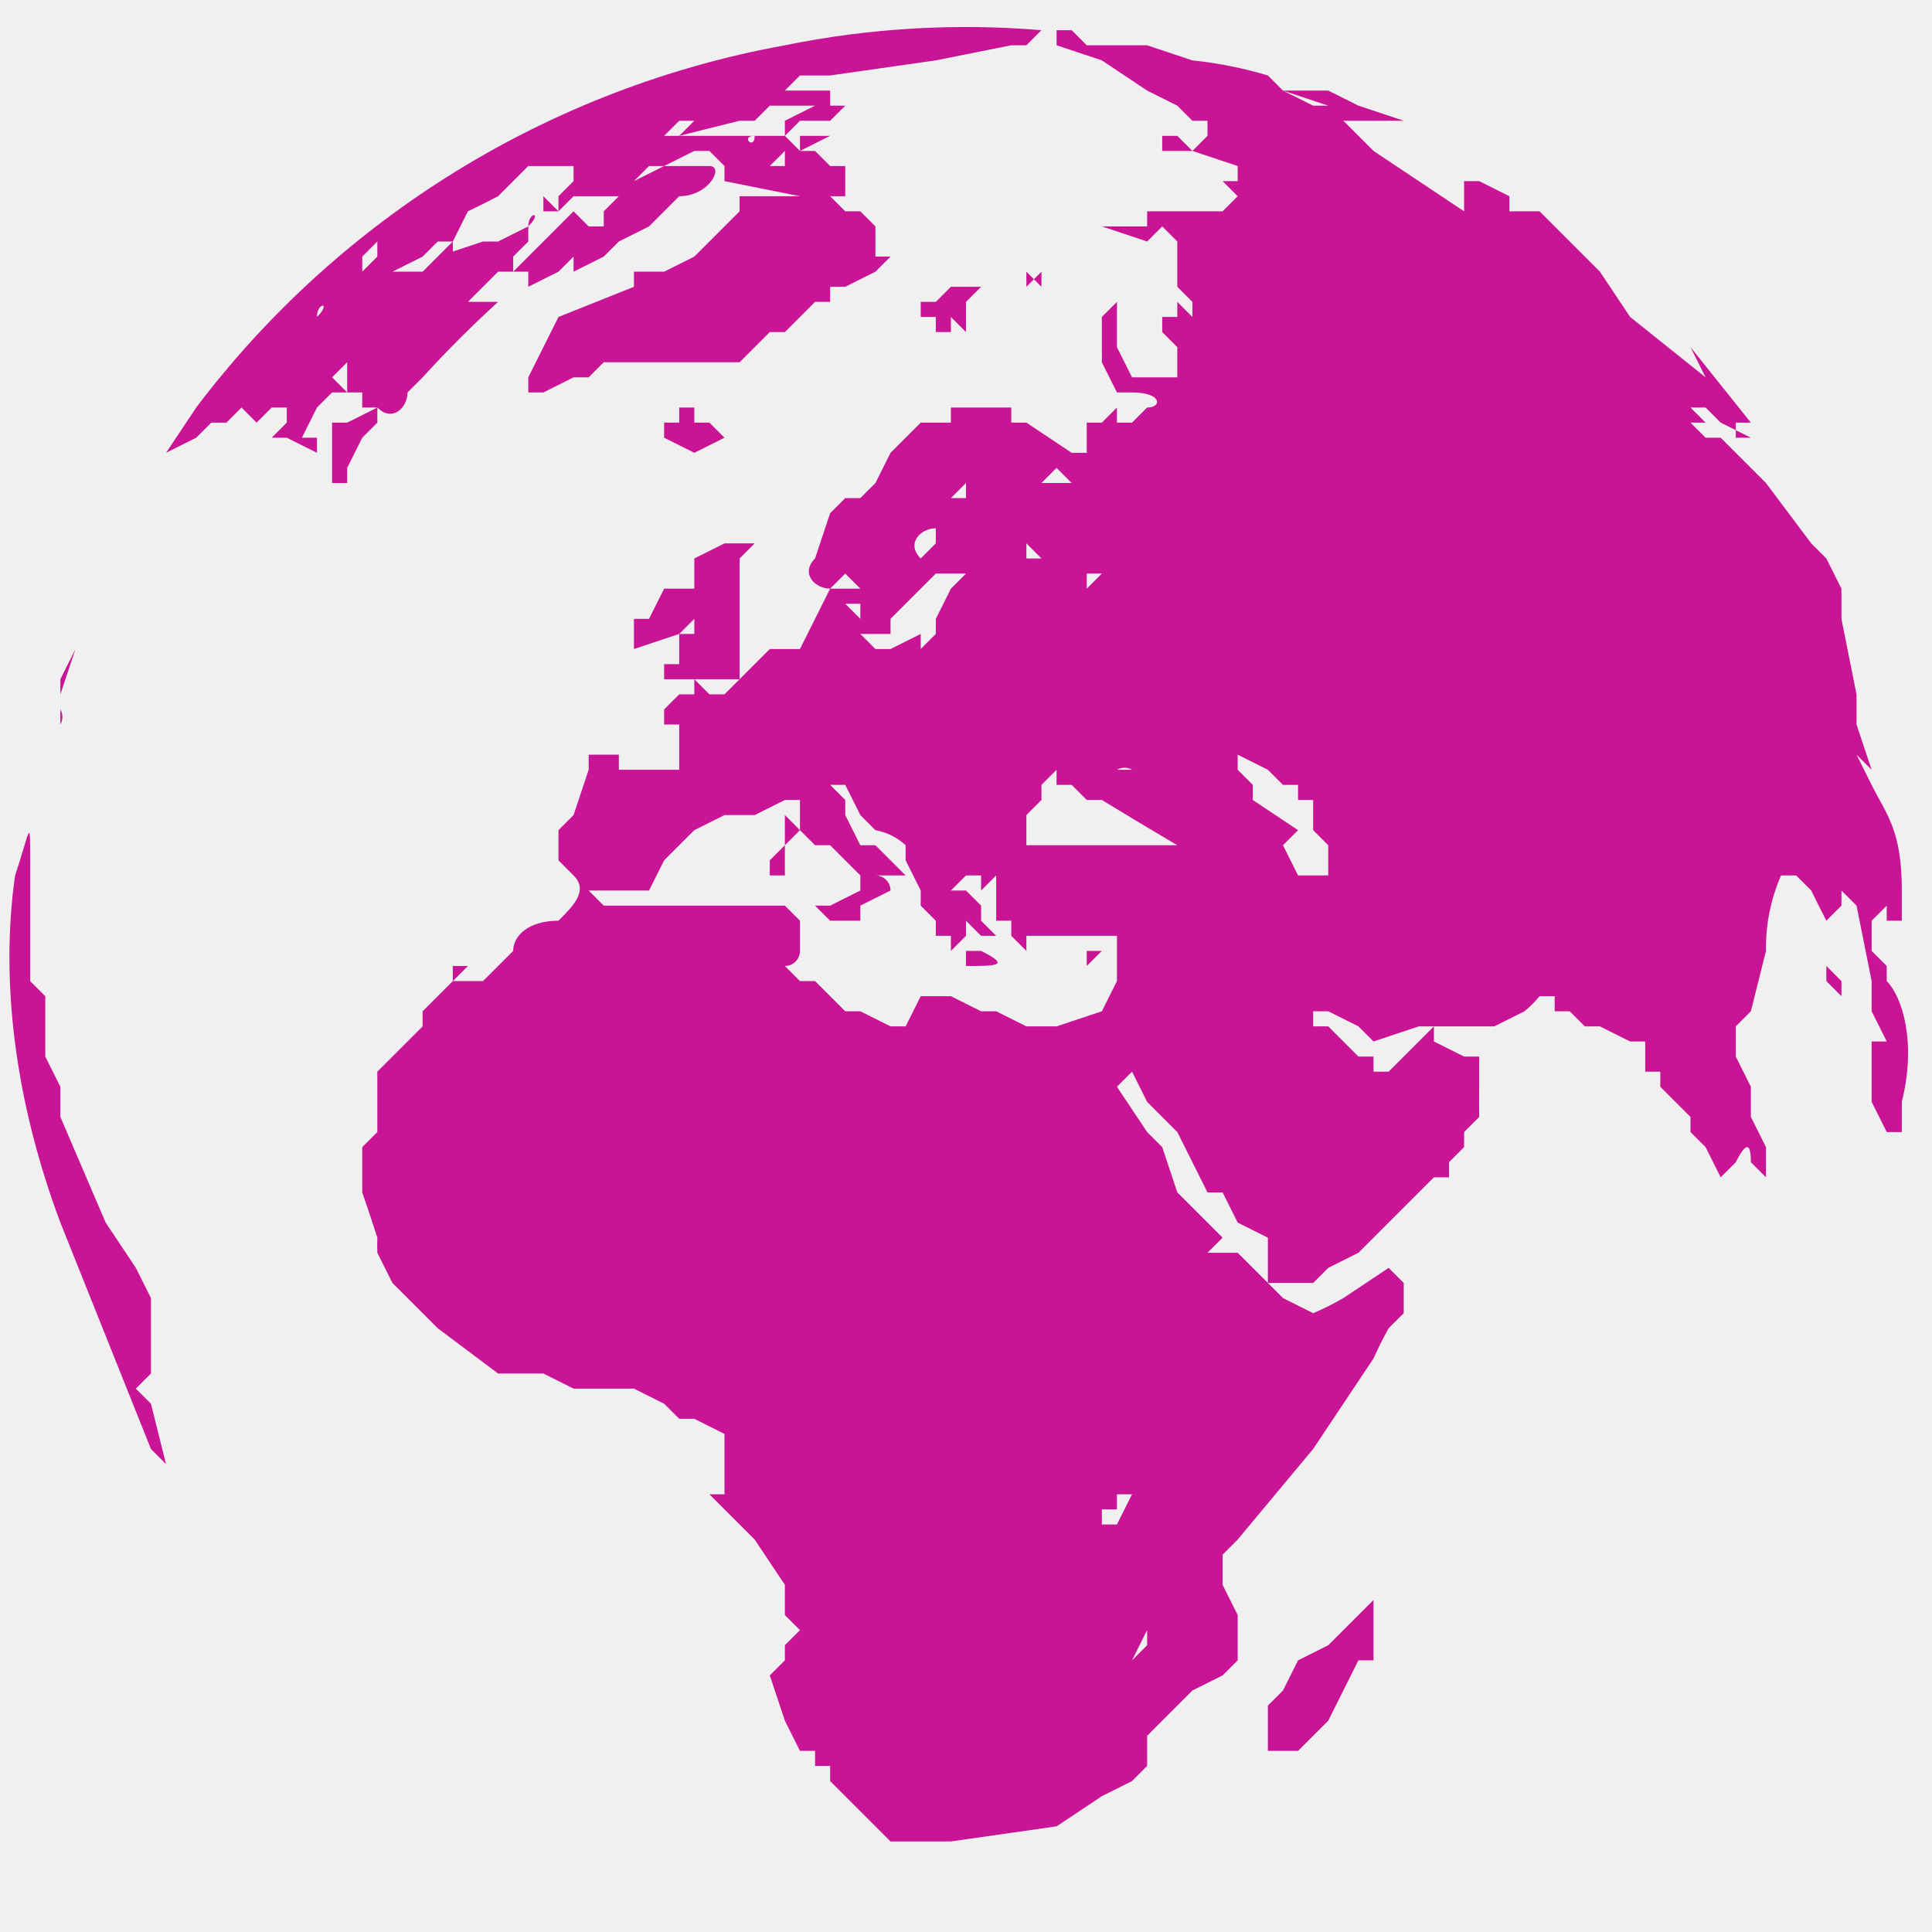
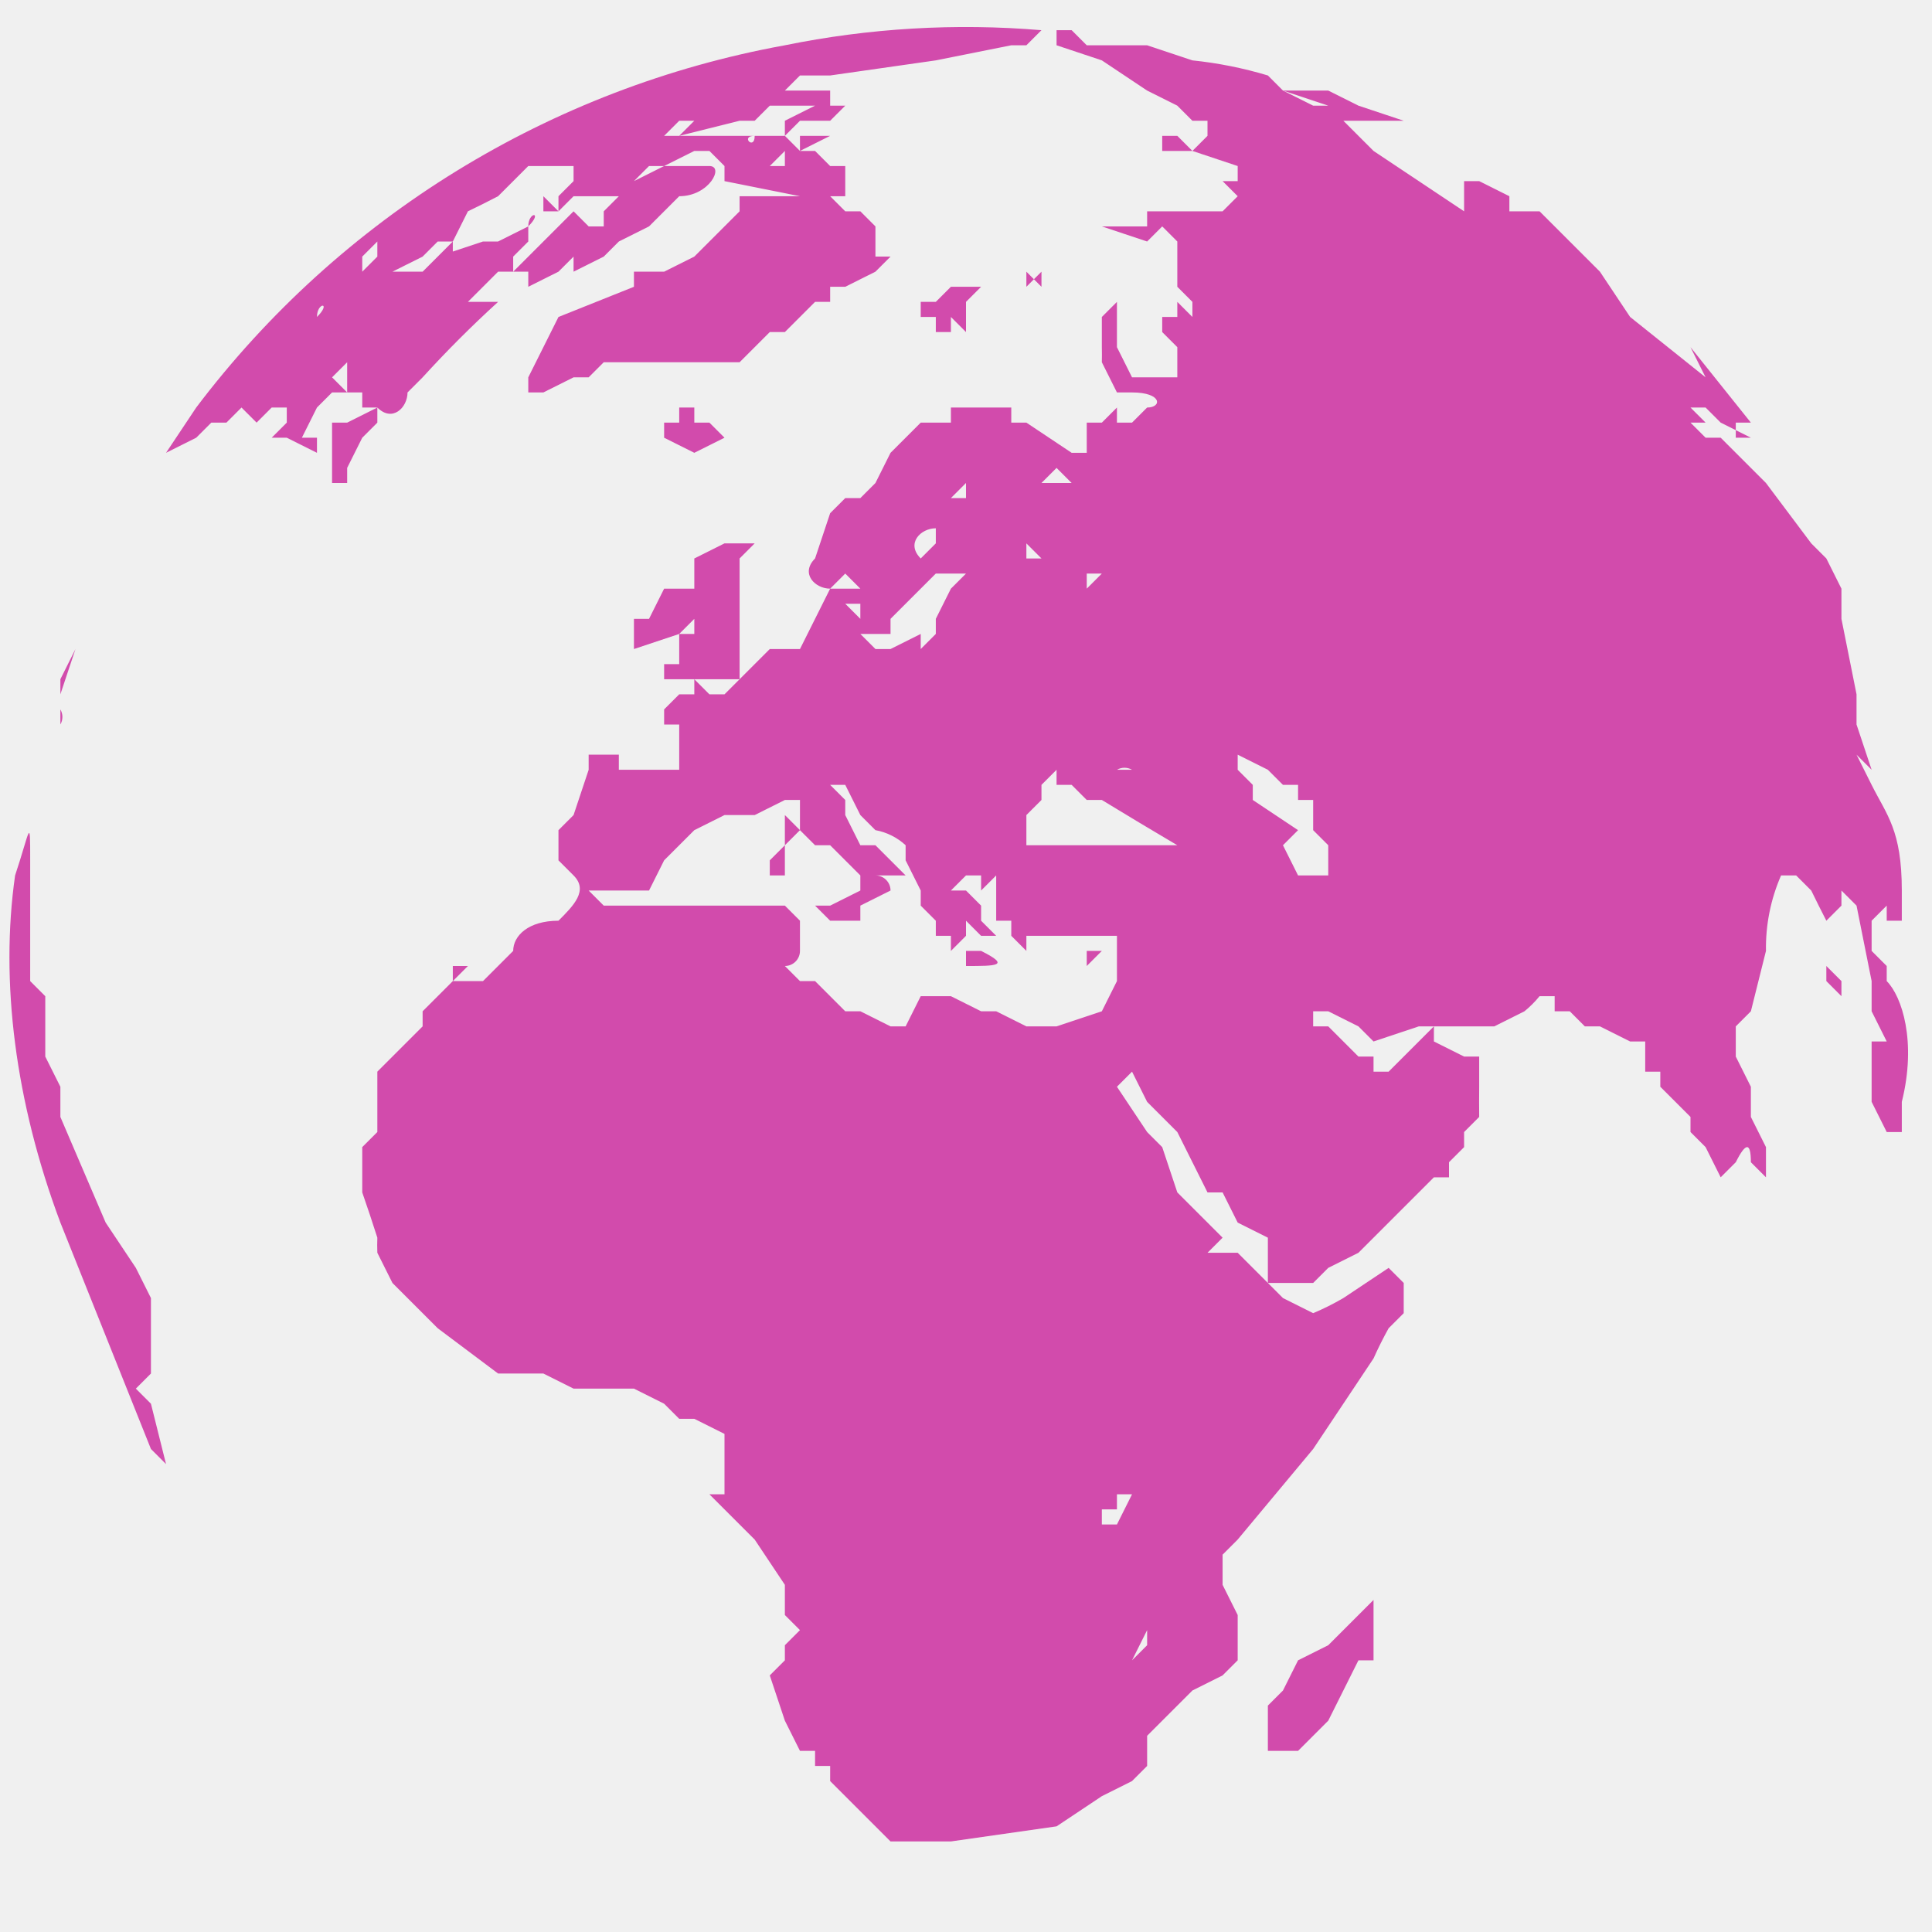
<svg xmlns="http://www.w3.org/2000/svg" width="128" height="128" fill="none">
  <g clip-path="url(#a)">
    <g clip-path="url(#b)">
      <g style="mix-blend-mode:color-dodge">
        <path d="M1024 511.116C1024 792.651 794.773 1020.89 512.008 1020.89C229.242 1020.89 0 792.656 0 511.116C0 229.566 229.237 1.325 512.008 1.325C794.779 1.325 1024 229.566 1024 511.116Z" fill="#4D4747" stroke="black" stroke-width="0.75" />
      </g>
-       <path fill="#C81495" d="m59 122-3-3-1-1v-1h-1v-1h-1l-1-2-1-3 1-1v-1l1-1-1-1v-2l-2-3-3-3h1v-4l-1 1 1-1-2-1h-1l-1-1-2-1h-4l-2-1h-3l-4-3-2-2-1-1-1-2a13 13 0 0 1 0-1 123 123 0 0 0-1-3v-3l1-1v-1c0 1 0 1 0 0v-3l2-2 1-1v-1l1-1 1-1h2l1-1 1-1c0-1 1-2 3-2 1-1 2-2 1-3l-1-1v-2l1-1 1-3v-1h2v1h4v-3h-1v-1l1-1h1v-1l1 1h1l1-1h-5v-1h1v-2h1v-1h1c0-1 0-1 0 0h-1c0-1 0-1 0 0l-1 1-3 1v-2h1l1-2h2v-1c1 0 1 0 0 0v-1l2-1c0 1 0 1 0 0h2l-1 1v8l2-2h2l1-2 1-2h2l-1-1-1 1c-1 0-2-1-1-2l1-3 1-1h1l1-1 1-2h1-1c-1 0 0 0 0 0l2-2h2v-1h4v1h1l3 2h1c1 0 1 0 0 0v-2h3l1-1c1 0 1-1-1-1h-1l-1-2a21 21 0 0 0 0-1v-2l1-1v3l1 2h4-1v-2l-1-1v-1h1v-1l1 1v-1l-1-1v-3l-1-1-1 1-3-1h3v-1h5l1-1-1-1h1s1 0 0 0v-1l-3-1h-2V9h1l1 1 1-1V8h-1l-1-1-2-1-3-2-3-1V2h1l1 1h4l3 1a27 27 0 0 1 5 1l1 1h1V5v1h2l2 1 3 1h-4c-1-1 0 0 0 0l1 1 1 1 3 2 3 2h1-1v-2h1l2 1v1h2l1 1 2 2h-1v-1l2 2 2 3 5 4v1-1l-1-2 4 5h-1v1h1l-2-1-1-1h-1l1 1h-1c1 0 0 0 0 0l1 1h1-1 1l2 2 1 1 3 4 1 1 1 2v2l1 5v2l1 3-1-1v-2 2l1 2c1 2 2 3 2 7v2h-1v-1l-1 1v2l1 1v1c1 1 2 4 1 8v2h-1l-1-2v-4h1l-1-2v-2l-1-5-1-1v1l-1 1a104 104 0 0 1-1-2l-1-1h-1a12 12 0 0 0-1 5l-1 4-1 1v2l1 2v2l1 2v2l-1-1q0-2-1 0l-1 1-1-2-1-1v-1l-1-1-1-1v-1h-1v-2h-1l-2-1h-1l-1-1h-1v-1h-1a7 7 0 0 1-1 1l-2 1h-4v1l2 1h1v2a88 88 0 0 0 0 2l-1 1v1l-1 1v1h-1l-2 2-1 1-2 2-2 1-1 1h-3v-3l-2-1-1-2h-1l-1-2-1-2-1-1-1-1-1-2-1 1 2 3 1 1 1 3 1 1 1 1 1 1-1 1h1s0-1 0 0h1l1 1 2 2 2 1a17 17 0 0 0 2-1l3-2 1 1v2l-1 1a26 26 0 0 0-1 2l-4 6-5 6-1 1v2l1 2v3l-1 1-2 1-1 1-1 1-1 1v2l-1 1-2 1-3 2-7 1h-4m17-14-1 2 1-1v-1m-5-3s-1 0 0 0c0 1 0 1 0 0m3-4 1-2h-1v1h-1v1h1m51-28v1-1m0-1v1-1m-33-1c0-1 0-1 0 0l2-2 1-1c1 0 0 0 0 0h-1l-3 1-1-1-2-1v-1 1h-1v1h1s0 1 0 0l1 1 1 1h-1 1c0-1 0-1 0 0h1v1h1m-32-3 1-2h2l2 1h1c1 0 0 0 0 0l2 1h2l3-1 1-2v-3h-6v1l-1-1v-1h-1v-3l-1 1v-1c0-1 0-1 0 0h-1l-1 1h1l1 1c0-1 0-1 0 0v1l1 1h-1l-1-1v1l-1 1v-1h-1v-1l-1-1v-1l-1-2v-1a4 4 0 0 0-2-1l-1-1-1-2h-1l1 1v1l1 2h1l1 1 1 1h-2a1 1 0 0 1 1 1l-2 1v1h-2l-1-1h1l2-1v-1l-2-2h-1l-1-1v-1c0-1 0 0 0 0v-1h-1l-2 1h-2l-2 1-2 2-1 2c0-1 0 0 0 0h-4l1 1h12l1 1q0-1 0 0v2a1 1 0 0 1-1 1l1 1h1l2 2h1l2 1h1m4-4v-1h1c2 1 1 1-1 1m8 0v-1h1c1-1 1-1 0 0l-1 1m-16-2v1-1m-5-4v-1l1-1v-2l1 1-1 1v2h-1m-5-1h1-1m19 4s0 1 0 0m23-3v-2l-1-1v-2h-1v-1h-1l-1-1-2-1v1l1 1v1l3 2-1 1 1 2h2m-20-1c0 1 0 1 0 0m3-1h7a389 389 0 0 1-5-3h-1l-1-1h-1v-1l-1 1v1l-1 1v2h3m4-5a1 1 0 0 0-1 0h-1 2m-16-8 2-1v1l1-1v-1l1-2 1-1h-2l-1 1-1 1-1 1v1h-2l1 1h1m2-3v-1 1m-4 1v-1h-1l1 1m7-1v-1 1m9-2h-1v1l1-1m-7-1v1-1m-4-1v-2 1c-1 0-2 1-1 2l1-1m7 1-1-1v1h1m-5-4v-1l-1 1h1m6 0s0-1 0 0c-1 0-1 0 0 0m1-1-1-1-1 1h2m41-4v-1 1m-33-6c-1-1-1-1 0 0m24-6v-1 1M88 7l-3-1 2 1h1m-4 109v-3l1-1 1-2 2-1 3-3v4h-1l-2 4-2 2h-2m11-5v-1 1M45 98h1-1m-35-2L4 81c-3-8-4-16-3-23 1-3 1-4 1-1v8l1 1v4l1 2v2l3 7 2 3 1 2v5l-1 1 1 1 1 4-1-1m85-13s1 0 0 0m-12-1c0-1 0-1 0 0m-64-8h1-1m0-2v-1 1m103-6-1-1v-1l1 1v1m-94-2h1-1m2 0h1l-1 1v-1m-2 0v-1 1m1-5h1-1c-1 0 0 0 0 0M4 47a1 1 0 0 1 0 1v-1m0-1 1-3-1 2v1m3-9 1-1-1 1m44-1v-1 1m-2-3c0 1 0 1 0 0m-27-1v-1h-1 1v-3h1l2-1h-1v-1h-1v1-3l-1 1 1 1h-1l-1 1-1 2h1v1l-2-1h-1l1-1v-1h-1l-1 1-1-1-1 1h-1l-1 1-2 1 2-3A63 63 0 0 1 52 3a60 60 0 0 1 17-1l-1 1h-1c1 0 1 0 0 0l-5 1-7 1h-2l-1 1h-2 3-1 3v1h-4l-1 1h-1l-4 1h5c-1 0 0 1 0 0h2l1 1s1 0 0 0h1l1 1h1v2h-1l1 1h1l1 1v2h1l-1 1-2 1h-1c1 0 1 0 0 0v1c0-1 0 0 0 0h-1l-1 1-1 1h-1l-2 2s-1 0 0 0h-9l-1 1h-1l-2 1h-1v-1l2-4 5-2c1 0 1 0 0 0v-1h2l2-1 3-3v-1h4l-5-1v-1l1-1-1 1-1-1h-1l-2 1h-1l-1 1 2-1h3c1 0 0 2-2 2l-1 1-1 1-2 1-1 1-2 1h-1 1v-1l-1 1-2 1v-1h-1l2-2 1-1 1-1 1 1c0-1 0-1 0 0h1v-1l1-1h1-4l-1 1v-1l1-1h1-1v-1h-3l-1 1-1 1a64 64 0 0 1-2 1l-1 2h-1l-1 1-2 1c0 1 0 0 0 0h2l1-1 3-1h1l2-1v1l-1 1v1h-1l-2 2h2a76 76 0 0 0-5 5l-1 1c0 1-1 2-2 1v1l-1 1c0 1 0 0 0 0l-1 2v1h-1m-3-9q1-1 0 0v1-1m0 0v-1 1m2-2c1-1 0-1 0 0-1 0-1 0 0 0m1-2c1 0 0 0 0 0m2-1 1-1q0-1 0 0v-1l-1 1v1h-1 1m19-5h-1 1m9-2c-1 0-1 0 0 0v-1l-1 1h1m-7-2 1-1h-1l-1 1h1m3-2h-1 1m2-2h-1 1m-6 24v-1h1v-1h1v1h1l1 1-2 1-2-1m29-1 1-1v1h-1m-11-6v-1h-1v-1h1l1-1h2l-1 1v2l-1-1v1h-1m15-3c0-1 0-1 0 0h1-1m-9 0v-1c0-1 0 0 0 0l1 1v-1h2-1v1-1h-1l-1 1m-39-2 1-1v1h-1m6-2c0-1 1-1 0 0m1-1v-1l1 1h-1m17-4V9h2l-2 1m2-1V8v1m-3 0V8l2-1h2l-1 1h-2c1 0 1 0 0 0l-1 1m20-4" />
+       <path fill="#C81495" opacity=".75" d="m59 122-3-3-1-1v-1h-1v-1h-1l-1-2-1-3 1-1v-1l1-1-1-1v-2l-2-3-3-3h1v-4l-1 1 1-1-2-1h-1l-1-1-2-1h-4l-2-1h-3l-4-3-2-2-1-1-1-2a13 13 0 0 1 0-1 123 123 0 0 0-1-3v-3l1-1v-1c0 1 0 1 0 0v-3l2-2 1-1v-1l1-1 1-1h2l1-1 1-1c0-1 1-2 3-2 1-1 2-2 1-3l-1-1v-2l1-1 1-3v-1h2v1h4v-3h-1v-1l1-1h1v-1l1 1h1l1-1h-5v-1h1v-2h1v-1h1c0-1 0-1 0 0h-1c0-1 0-1 0 0l-1 1-3 1v-2h1l1-2h2v-1c1 0 1 0 0 0v-1l2-1c0 1 0 1 0 0h2l-1 1v8l2-2h2l1-2 1-2h2l-1-1-1 1c-1 0-2-1-1-2l1-3 1-1h1l1-1 1-2h1-1c-1 0 0 0 0 0l2-2h2v-1h4v1h1l3 2h1c1 0 1 0 0 0v-2h3l1-1c1 0 1-1-1-1h-1l-1-2a21 21 0 0 0 0-1v-2l1-1v3l1 2h4-1v-2l-1-1v-1h1v-1l1 1v-1l-1-1v-3l-1-1-1 1-3-1h3v-1h5l1-1-1-1h1s1 0 0 0v-1l-3-1h-2V9h1l1 1 1-1V8h-1l-1-1-2-1-3-2-3-1V2h1l1 1h4l3 1a27 27 0 0 1 5 1l1 1h1V5v1h2l2 1 3 1h-4c-1-1 0 0 0 0l1 1 1 1 3 2 3 2h1-1v-2h1l2 1v1h2l1 1 2 2h-1v-1l2 2 2 3 5 4v1-1l-1-2 4 5h-1v1h1l-2-1-1-1h-1l1 1h-1c1 0 0 0 0 0l1 1h1-1 1l2 2 1 1 3 4 1 1 1 2v2l1 5v2l1 3-1-1v-2 2l1 2c1 2 2 3 2 7v2h-1v-1l-1 1v2l1 1v1c1 1 2 4 1 8v2h-1l-1-2v-4h1l-1-2v-2l-1-5-1-1v1l-1 1a104 104 0 0 1-1-2l-1-1h-1a12 12 0 0 0-1 5l-1 4-1 1v2l1 2v2l1 2v2l-1-1q0-2-1 0l-1 1-1-2-1-1v-1l-1-1-1-1v-1h-1v-2h-1l-2-1h-1l-1-1h-1v-1h-1a7 7 0 0 1-1 1l-2 1h-4v1l2 1h1v2a88 88 0 0 0 0 2l-1 1v1l-1 1v1h-1l-2 2-1 1-2 2-2 1-1 1h-3v-3l-2-1-1-2h-1l-1-2-1-2-1-1-1-1-1-2-1 1 2 3 1 1 1 3 1 1 1 1 1 1-1 1h1s0-1 0 0h1l1 1 2 2 2 1a17 17 0 0 0 2-1l3-2 1 1v2l-1 1a26 26 0 0 0-1 2l-4 6-5 6-1 1v2l1 2v3l-1 1-2 1-1 1-1 1-1 1v2l-1 1-2 1-3 2-7 1h-4m17-14-1 2 1-1v-1m-5-3s-1 0 0 0c0 1 0 1 0 0m3-4 1-2h-1v1h-1v1h1m51-28v1-1m0-1v1-1m-33-1c0-1 0-1 0 0l2-2 1-1c1 0 0 0 0 0h-1l-3 1-1-1-2-1v-1 1h-1v1h1s0 1 0 0l1 1 1 1h-1 1c0-1 0-1 0 0h1v1h1m-32-3 1-2h2l2 1h1c1 0 0 0 0 0l2 1h2l3-1 1-2v-3h-6v1l-1-1v-1h-1v-3l-1 1v-1c0-1 0-1 0 0h-1l-1 1h1l1 1c0-1 0-1 0 0v1l1 1h-1l-1-1v1l-1 1v-1h-1v-1l-1-1v-1l-1-2v-1a4 4 0 0 0-2-1l-1-1-1-2h-1l1 1v1l1 2h1l1 1 1 1h-2a1 1 0 0 1 1 1l-2 1v1h-2l-1-1h1l2-1v-1l-2-2h-1l-1-1v-1c0-1 0 0 0 0v-1h-1l-2 1h-2l-2 1-2 2-1 2c0-1 0 0 0 0h-4l1 1h12l1 1q0-1 0 0v2a1 1 0 0 1-1 1l1 1h1l2 2h1l2 1h1m4-4v-1h1c2 1 1 1-1 1m8 0v-1h1c1-1 1-1 0 0l-1 1m-16-2v1-1m-5-4v-1l1-1v-2l1 1-1 1v2h-1m-5-1h1-1m19 4s0 1 0 0m23-3v-2l-1-1v-2h-1v-1h-1l-1-1-2-1v1l1 1v1l3 2-1 1 1 2h2m-20-1c0 1 0 1 0 0m3-1h7a389 389 0 0 1-5-3h-1l-1-1h-1v-1l-1 1v1l-1 1v2h3m4-5a1 1 0 0 0-1 0h-1 2m-16-8 2-1v1l1-1v-1l1-2 1-1h-2l-1 1-1 1-1 1v1h-2l1 1h1m2-3v-1 1m-4 1v-1h-1l1 1m7-1v-1 1m9-2h-1v1l1-1m-7-1v1-1m-4-1v-2 1c-1 0-2 1-1 2l1-1m7 1-1-1v1h1m-5-4v-1l-1 1h1m6 0s0-1 0 0c-1 0-1 0 0 0m1-1-1-1-1 1h2m41-4v-1 1m-33-6c-1-1-1-1 0 0m24-6v-1 1M88 7l-3-1 2 1h1m-4 109v-3l1-1 1-2 2-1 3-3v4h-1l-2 4-2 2h-2m11-5v-1 1M45 98h1-1m-35-2L4 81c-3-8-4-16-3-23 1-3 1-4 1-1v8l1 1v4l1 2v2l3 7 2 3 1 2v5l-1 1 1 1 1 4-1-1m85-13s1 0 0 0m-12-1c0-1 0-1 0 0m-64-8h1-1m0-2v-1 1m103-6-1-1v-1l1 1v1m-94-2h1-1m2 0h1l-1 1v-1m-2 0v-1 1m1-5h1-1c-1 0 0 0 0 0M4 47a1 1 0 0 1 0 1v-1m0-1 1-3-1 2v1m3-9 1-1-1 1m44-1v-1 1m-2-3c0 1 0 1 0 0m-27-1v-1h-1 1v-3h1l2-1h-1v-1h-1v1-3l-1 1 1 1h-1l-1 1-1 2h1v1l-2-1h-1l1-1v-1h-1l-1 1-1-1-1 1h-1l-1 1-2 1 2-3A63 63 0 0 1 52 3a60 60 0 0 1 17-1l-1 1h-1c1 0 1 0 0 0l-5 1-7 1h-2l-1 1h-2 3-1 3v1h-4l-1 1h-1l-4 1h5c-1 0 0 1 0 0h2l1 1s1 0 0 0h1l1 1h1v2h-1l1 1h1l1 1v2h1l-1 1-2 1h-1c1 0 1 0 0 0v1c0-1 0 0 0 0h-1l-1 1-1 1h-1l-2 2s-1 0 0 0h-9l-1 1h-1l-2 1h-1v-1l2-4 5-2c1 0 1 0 0 0v-1h2l2-1 3-3v-1h4l-5-1v-1l1-1-1 1-1-1h-1l-2 1h-1l-1 1 2-1h3c1 0 0 2-2 2l-1 1-1 1-2 1-1 1-2 1h-1 1v-1l-1 1-2 1v-1h-1l2-2 1-1 1-1 1 1c0-1 0-1 0 0h1v-1l1-1h1-4l-1 1v-1l1-1h1-1v-1h-3l-1 1-1 1a64 64 0 0 1-2 1l-1 2h-1l-1 1-2 1c0 1 0 0 0 0h2l1-1 3-1h1l2-1v1l-1 1v1h-1l-2 2h2a76 76 0 0 0-5 5l-1 1c0 1-1 2-2 1v1l-1 1c0 1 0 0 0 0l-1 2v1h-1m-3-9q1-1 0 0v1-1m0 0v-1 1m2-2c1-1 0-1 0 0-1 0-1 0 0 0m1-2c1 0 0 0 0 0m2-1 1-1q0-1 0 0v-1l-1 1v1h-1 1m19-5h-1 1m9-2c-1 0-1 0 0 0v-1l-1 1h1m-7-2 1-1h-1l-1 1h1m3-2h-1 1m2-2h-1 1m-6 24v-1h1v-1h1v1h1l1 1-2 1-2-1m29-1 1-1v1h-1m-11-6v-1h-1v-1h1l1-1h2l-1 1v2l-1-1v1h-1m15-3c0-1 0-1 0 0h1-1m-9 0v-1c0-1 0 0 0 0l1 1v-1h2-1v1-1h-1l-1 1m-39-2 1-1v1h-1m6-2c0-1 1-1 0 0m1-1v-1l1 1h-1m17-4V9h2l-2 1m2-1V8v1m-3 0V8l2-1h2l-1 1h-2c1 0 1 0 0 0l-1 1m20-4" />
    </g>
  </g>
  <defs>
    <clipPath id="a">
      <path fill="#fff" d="M0 0h128v128H0z" />
    </clipPath>
    <clipPath id="b">
      <path fill="#fff" d="M0 0h128v128H0z" />
    </clipPath>
  </defs>
</svg>
